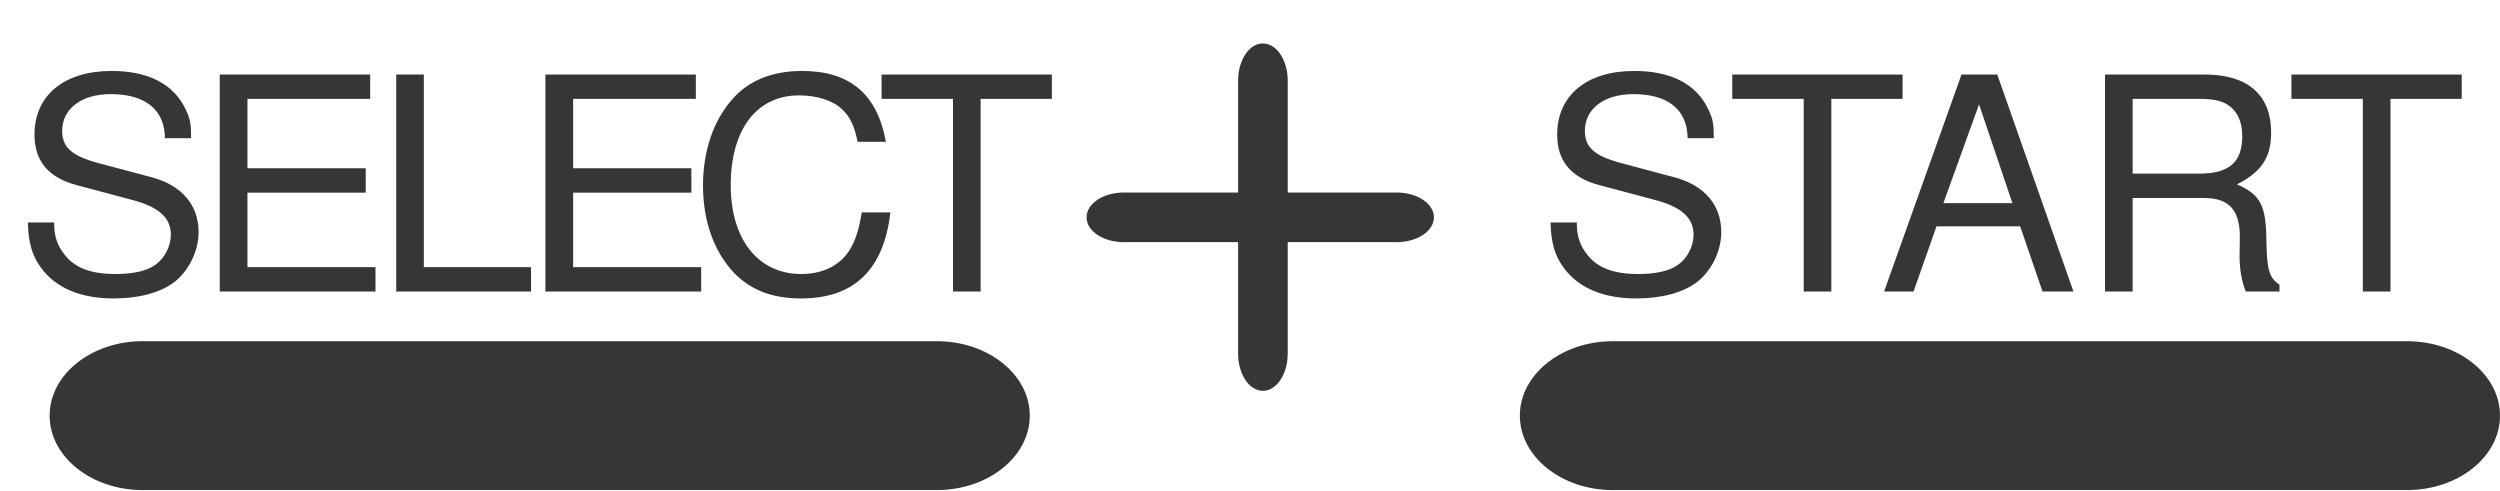
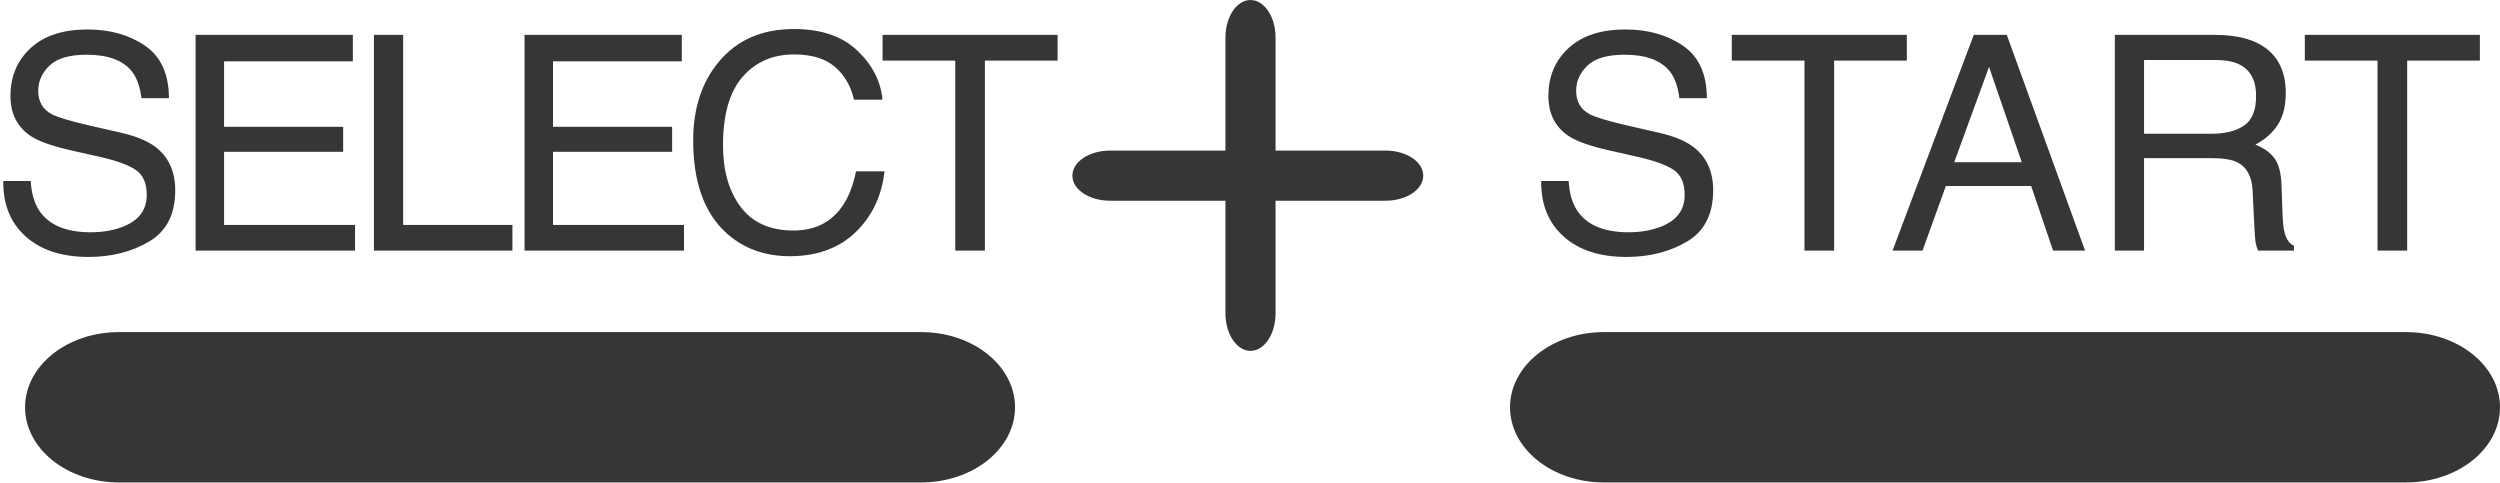
- <svg xmlns="http://www.w3.org/2000/svg" width="403px" height="79px" viewBox="0 0 403 79" version="1.1">
+ <svg xmlns="http://www.w3.org/2000/svg" width="399px" height="77px" viewBox="0 0 399 77" version="1.1">
  <defs />
  <g id="Page-1" stroke="none" stroke-width="1" fill="none" fill-rule="evenodd">
-     <g id="Select-+-Start" fill="#363636">
-       <g id="Plus" transform="translate(175, 7)">
-         <rect id="Rectangle-3" x="24.58" y="0" width="8" height="56" rx="6" />
-         <rect id="Rectangle-3" transform="translate(28.15078, 28) rotate(-90) translate(-28.15078, -28) " x="24.116" y="0" width="8" height="56" rx="6" />
-       </g>
-       <g id="Select-button">
-         <text id="SELECT" font-family="Helvetica" font-size="48" font-weight="normal" letter-spacing="-3.105">
-           <tspan x="2.201" y="47">SELECT</tspan>
-         </text>
-         <rect id="Rectangle-1" x="8" y="55" width="158" height="24" rx="15" />
-       </g>
-       <g id="Select-button" transform="translate(245, 0)">
-         <text id="START" font-family="Helvetica" font-size="48" font-weight="normal" letter-spacing="-0.053">
-           <tspan x="2.656" y="47">START</tspan>
-         </text>
-         <rect id="Rectangle-1" x="0" y="55" width="158" height="24" rx="15" />
-       </g>
+     <g id="Plus" transform="translate(171, 0)" fill="#363636">
+       <rect id="Rectangle-3" x="24.58" y="0" width="8" height="56" rx="6" />
+       <rect id="Rectangle-3" transform="translate(28.15078, 28) rotate(-90) translate(-28.15078, -28) " x="24.116" y="0" width="8" height="56" rx="6" />
    </g>
+     <rect id="Rectangle-1" fill="#363636" x="4" y="53" width="158" height="24" rx="15" />
+     <rect id="Rectangle-1" fill="#363636" x="241" y="53" width="158" height="24" rx="15" />
+     <path d="M4.905,28.891 C5.014,30.844 5.475,32.43 6.287,33.648 C7.834,35.93 10.561,37.07 14.467,37.07 C16.217,37.07 17.811,36.82 19.248,36.32 C22.03,35.352 23.42,33.617 23.42,31.117 C23.42,29.242 22.834,27.906 21.662,27.109 C20.475,26.328 18.615,25.648 16.084,25.07 L11.42,24.016 C8.373,23.328 6.217,22.57 4.951,21.742 C2.764,20.305 1.67,18.156 1.67,15.297 C1.67,12.203 2.74,9.664 4.881,7.68 C7.022,5.695 10.053,4.703 13.975,4.703 C17.584,4.703 20.651,5.574 23.174,7.316 C25.698,9.059 26.959,11.844 26.959,15.672 L22.576,15.672 C22.342,13.828 21.842,12.414 21.076,11.43 C19.655,9.633 17.24,8.734 13.834,8.734 C11.084,8.734 9.108,9.312 7.905,10.469 C6.701,11.625 6.1,12.969 6.1,14.5 C6.1,16.188 6.803,17.422 8.209,18.203 C9.131,18.703 11.217,19.328 14.467,20.078 L19.295,21.18 C21.623,21.711 23.42,22.437 24.686,23.359 C26.873,24.969 27.967,27.305 27.967,30.367 C27.967,34.18 26.58,36.906 23.807,38.547 C21.033,40.188 17.811,41.008 14.139,41.008 C9.858,41.008 6.506,39.914 4.084,37.727 C1.662,35.555 0.475,32.609 0.522,28.891 L4.905,28.891 Z M31.214,5.57 L56.315,5.57 L56.315,9.789 L35.761,9.789 L35.761,20.242 L54.768,20.242 L54.768,24.227 L35.761,24.227 L35.761,35.898 L56.667,35.898 L56.667,40 L31.214,40 L31.214,5.57 Z M59.679,5.57 L64.343,5.57 L64.343,35.898 L81.781,35.898 L81.781,40 L59.679,40 L59.679,5.57 Z M83.715,5.57 L108.816,5.57 L108.816,9.789 L88.262,9.789 L88.262,20.242 L107.27,20.242 L107.27,24.227 L88.262,24.227 L88.262,35.898 L109.168,35.898 L109.168,40 L83.715,40 L83.715,5.57 Z M136.837,8.078 C139.243,10.375 140.579,12.984 140.844,15.906 L136.297,15.906 C135.782,13.687 134.754,11.93 133.215,10.633 C131.676,9.336 129.516,8.688 126.735,8.688 C123.344,8.688 120.606,9.879 118.52,12.262 C116.434,14.645 115.391,18.297 115.391,23.219 C115.391,27.25 116.333,30.52 118.215,33.027 C120.098,35.535 122.907,36.789 126.641,36.789 C130.079,36.789 132.696,35.469 134.493,32.828 C135.446,31.437 136.157,29.609 136.626,27.344 L141.172,27.344 C140.766,30.969 139.422,34.008 137.141,36.461 C134.407,39.414 130.719,40.891 126.079,40.891 C122.079,40.891 118.719,39.68 116.001,37.258 C112.422,34.055 110.633,29.109 110.633,22.422 C110.633,17.344 111.977,13.18 114.665,9.93 C117.571,6.398 121.579,4.633 126.688,4.633 C131.047,4.633 134.43,5.781 136.837,8.078 Z M168.794,5.57 L168.794,9.672 L157.193,9.672 L157.193,40 L152.458,40 L152.458,9.672 L140.857,9.672 L140.857,5.57 L168.794,5.57 Z" id="SELECT" fill="#363636" />
+     <path d="M250.359,28.891 C250.468,30.844 250.929,32.43 251.742,33.648 C253.289,35.93 256.015,37.07 259.921,37.07 C261.671,37.07 263.265,36.82 264.703,36.32 C267.484,35.352 268.874,33.617 268.874,31.117 C268.874,29.242 268.289,27.906 267.117,27.109 C265.929,26.328 264.07,25.648 261.538,25.07 L256.874,24.016 C253.828,23.328 251.671,22.57 250.406,21.742 C248.218,20.305 247.124,18.156 247.124,15.297 C247.124,12.203 248.195,9.664 250.335,7.68 C252.476,5.695 255.507,4.703 259.429,4.703 C263.039,4.703 266.105,5.574 268.628,7.316 C271.152,9.059 272.413,11.844 272.413,15.672 L268.031,15.672 C267.796,13.828 267.296,12.414 266.531,11.43 C265.109,9.633 262.695,8.734 259.288,8.734 C256.538,8.734 254.562,9.312 253.359,10.469 C252.156,11.625 251.554,12.969 251.554,14.5 C251.554,16.188 252.257,17.422 253.663,18.203 C254.585,18.703 256.671,19.328 259.921,20.078 L264.749,21.18 C267.078,21.711 268.874,22.437 270.14,23.359 C272.328,24.969 273.421,27.305 273.421,30.367 C273.421,34.18 272.035,36.906 269.261,38.547 C266.488,40.188 263.265,41.008 259.593,41.008 C255.312,41.008 251.96,39.914 249.538,37.727 C247.117,35.555 245.929,32.609 245.976,28.891 L250.359,28.891 Z M304.329,5.57 L304.329,9.672 L292.728,9.672 L292.728,40 L287.993,40 L287.993,9.672 L276.392,9.672 L276.392,5.57 L304.329,5.57 Z M315.011,5.57 L320.284,5.57 L332.776,40 L327.667,40 L324.175,29.688 L310.558,29.688 L306.831,40 L302.05,40 L315.011,5.57 Z M322.675,25.891 L317.448,10.68 L311.894,25.891 L322.675,25.891 Z M337.528,5.57 L353.466,5.57 C356.091,5.57 358.255,5.953 359.958,6.719 C363.192,8.188 364.809,10.898 364.809,14.852 C364.809,16.914 364.384,18.602 363.532,19.914 C362.681,21.227 361.489,22.281 359.958,23.078 C361.302,23.625 362.313,24.344 362.993,25.234 C363.673,26.125 364.052,27.57 364.13,29.57 L364.294,34.188 C364.341,35.5 364.45,36.477 364.622,37.117 C364.903,38.211 365.403,38.914 366.122,39.227 L366.122,40 L360.403,40 C360.247,39.703 360.122,39.32 360.028,38.852 C359.934,38.383 359.856,37.477 359.794,36.133 L359.513,30.391 C359.403,28.141 358.567,26.633 357.005,25.867 C356.114,25.445 354.716,25.234 352.809,25.234 L342.192,25.234 L342.192,40 L337.528,40 L337.528,5.57 Z M352.974,21.344 C355.161,21.344 356.892,20.906 358.165,20.031 C359.438,19.156 360.075,17.578 360.075,15.297 C360.075,12.844 359.184,11.172 357.403,10.281 C356.45,9.812 355.177,9.578 353.583,9.578 L342.192,9.578 L342.192,21.344 L352.974,21.344 Z M395.788,5.57 L395.788,9.672 L384.186,9.672 L384.186,40 L379.452,40 L379.452,9.672 L367.85,9.672 L367.85,5.57 L395.788,5.57 Z" id="START" fill="#363636" />
  </g>
</svg>
